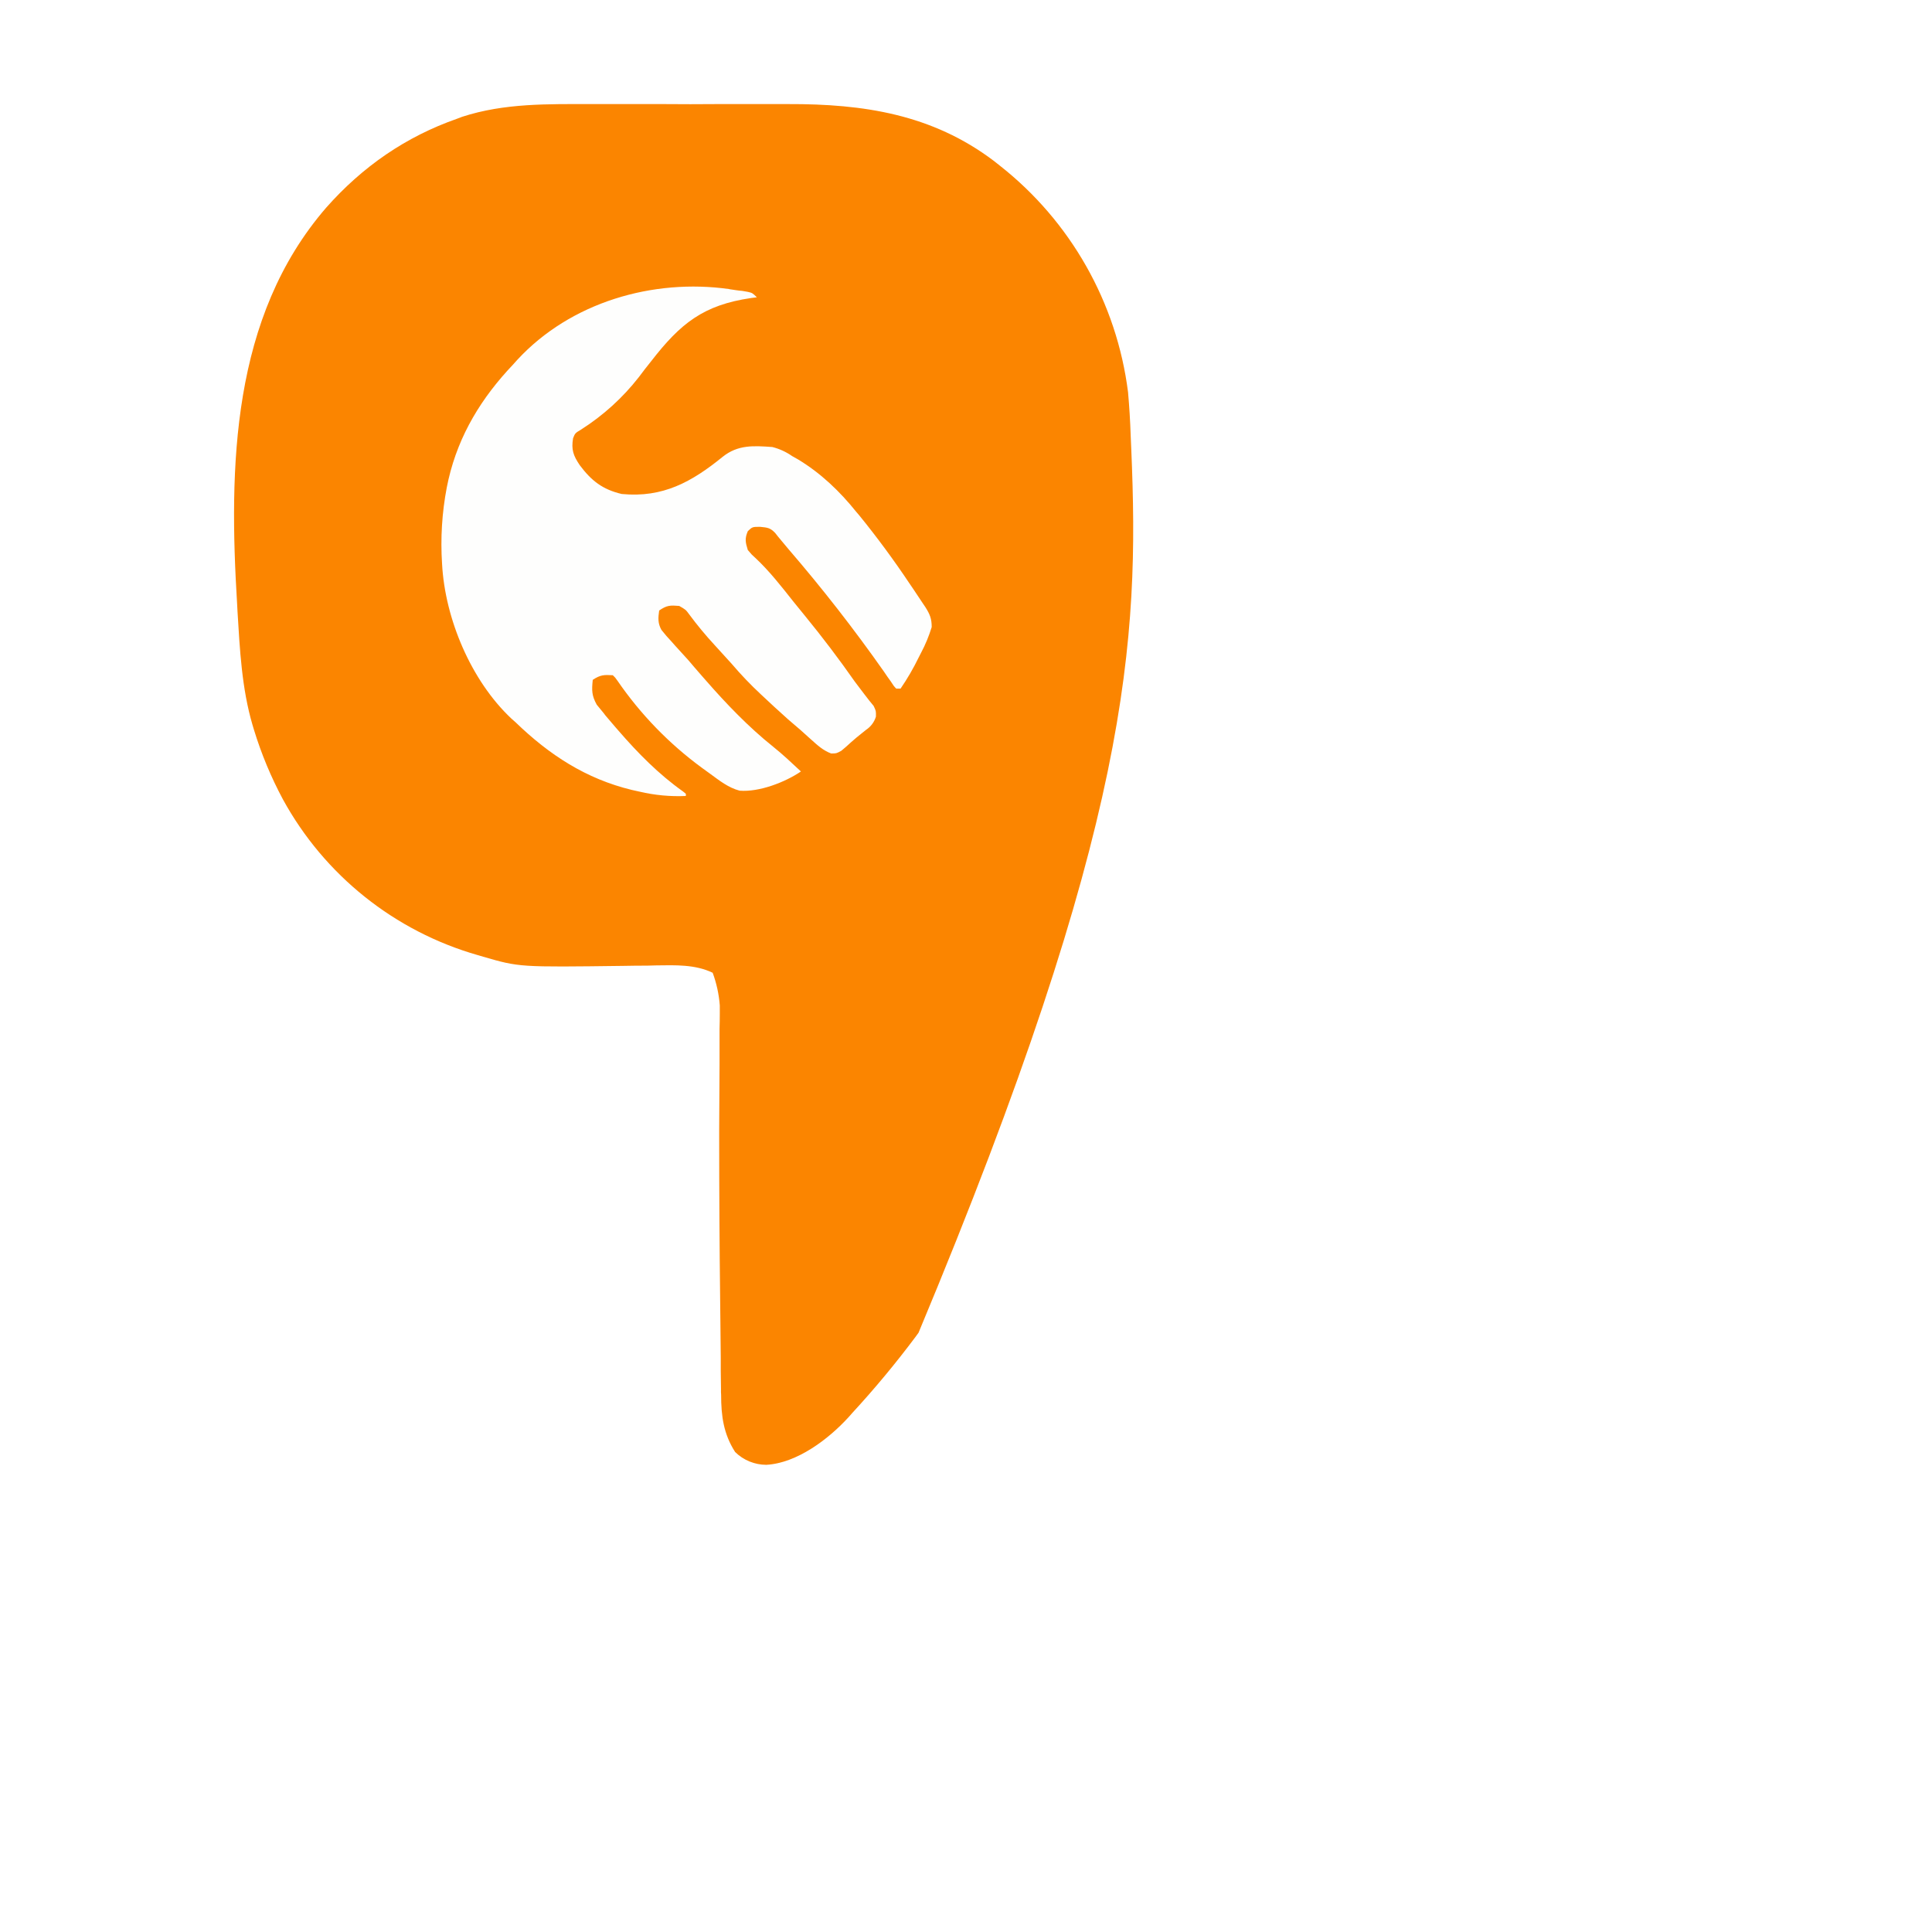
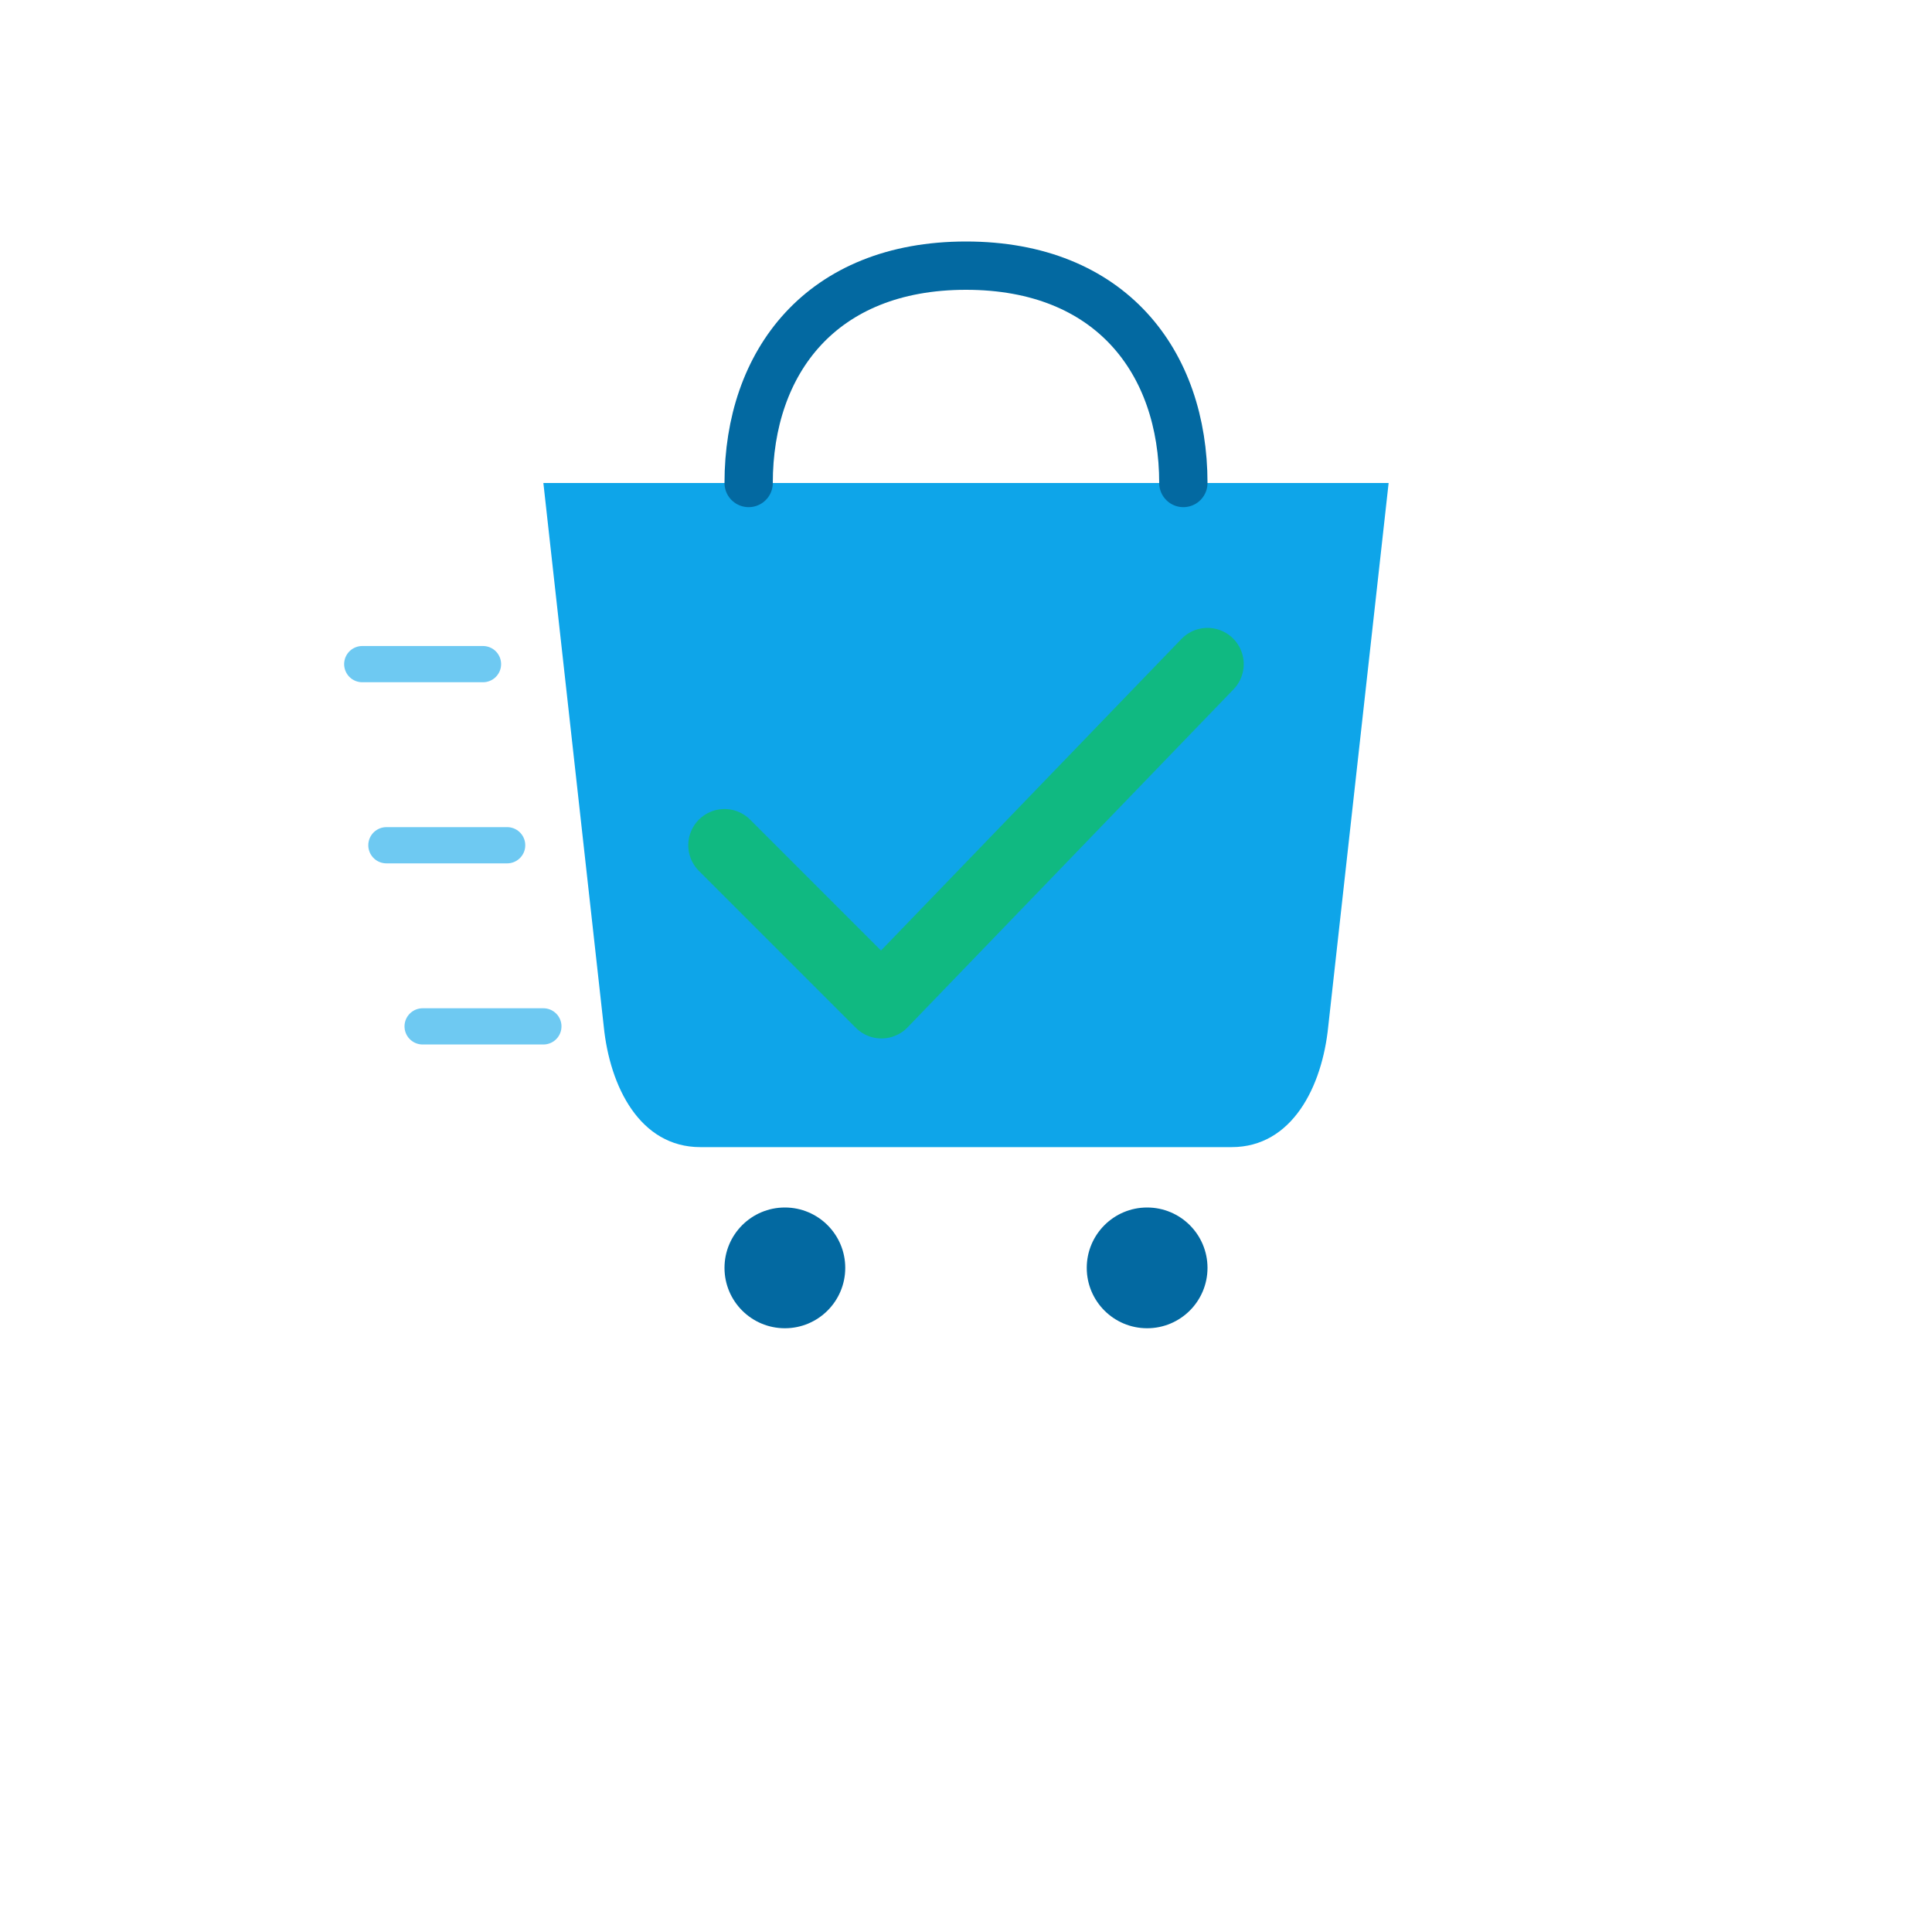
- <svg xmlns="http://www.w3.org/2000/svg" width="24" height="24" viewBox="28 2 8 16">
-   <path fill="#fb8500" d="M28.902 2.862h.6q.216.002.431 0h.595c.622-.002 1.191.084 1.702.47l.048.038a2.84 2.84 0 0 1 1.064 1.878q.016.181.022.362l.005.116c.066 1.572 0 3.092-1.762 7.311l-.024.033a8 8 0 0 1-.526.633l-.03.034c-.167.183-.428.38-.681.394a.37.37 0 0 1-.258-.106c-.096-.15-.116-.298-.116-.475q-.002-.021-.001-.045l-.002-.152v-.108l-.003-.294-.002-.181q-.008-.68-.008-1.36v-.056l.003-.544v-.289q.002-.062.002-.125v-.07a1 1 0 0 0-.059-.27c-.145-.07-.31-.063-.466-.061l-.075.002q-.1 0-.198.002c-.862.011-.862.011-1.162-.076l-.044-.013a2.68 2.68 0 0 1-1.614-1.29 3.2 3.2 0 0 1-.24-.577l-.012-.04c-.089-.303-.105-.625-.124-.938l-.003-.058c-.07-1.144-.048-2.38.738-3.288.3-.339.658-.587 1.084-.736l.042-.016c.35-.114.713-.105 1.075-.105" />
-   <path fill="#fefefd" d="m30.041 4.395.054.008q.025.004.052.006l.046.008c.038.009.038.009.075.045l-.047.006c-.397.058-.586.211-.828.523l-.053.067-.05.066a1.9 1.9 0 0 1-.477.433c-.05.03-.05.03-.067.072-.016.095.002.144.055.223.097.13.19.202.348.239.341.033.58-.1.836-.308.126-.101.256-.092.411-.081a.5.5 0 0 1 .164.075l.048.027c.189.114.346.264.484.436l.024.028q.221.272.416.564l.028.041.08.12.023.034c.038.06.053.097.053.166a1.2 1.2 0 0 1-.088.213l-.02.039a2 2 0 0 1-.15.258h-.036c-.022-.024-.022-.024-.045-.06l-.028-.039-.03-.044a13 13 0 0 0-.788-1.011l-.056-.067-.03-.036-.026-.033c-.041-.042-.062-.044-.124-.05-.064 0-.064 0-.102.036-.026.061-.02.092 0 .156.033.039.033.039.061.064.116.108.216.236.314.36l.1.123q.216.264.412.544l.078.103.041.053.036.044c.02.042.02.042.019.089a.2.2 0 0 1-.08.108l-.04.032-.042.034-.044.038-.042.038-.039.033c-.041.022-.041.022-.084.022-.066-.025-.112-.067-.164-.114l-.028-.025-.061-.055-.105-.09q-.113-.101-.223-.205a3 3 0 0 1-.242-.253l-.141-.155a3 3 0 0 1-.212-.256c-.028-.038-.028-.038-.082-.069-.075-.006-.102-.006-.166.038-.009.061-.012.106.019.161q.04.051.084.097l.03.034.061.067q.049.052.095.108l.059.068.036.041c.172.197.355.388.56.552.08.064.154.134.23.205-.131.089-.345.172-.508.159-.094-.025-.166-.083-.244-.14l-.069-.05a3 3 0 0 1-.698-.72c-.019-.027-.019-.027-.039-.046-.073-.004-.102-.004-.166.038-.009.088-.009.13.033.206l.046.056q.013.015.025.032l.081.095.027.031c.161.186.334.362.536.505l.023.019v.018a1.4 1.4 0 0 1-.384-.036l-.063-.014c-.38-.092-.684-.29-.964-.561l-.034-.03c-.334-.314-.55-.827-.574-1.281a2.5 2.5 0 0 1 .039-.633l.014-.066c.086-.372.276-.68.536-.953l.034-.038c.442-.478 1.125-.675 1.755-.586" />
+ <svg xmlns="http://www.w3.org/2000/svg" width="32" height="32" viewBox="28 2 8 16">
+   <defs>
+     <linearGradient id="iconGrad" x1="0%" y1="0%" x2="100%" y2="100%">
+       <stop offset="0%" style="stop-color:#0EA5E9;stop-opacity:1" />
+       <stop offset="100%" style="stop-color:#0369A1;stop-opacity:1" />
+     </linearGradient>
+   </defs>
+   <path fill="#0EA5E9" d="M 28.5 6 L 29 10.5 C 29.05 11 29.3 11.5 29.8 11.5 L 34.2 11.5 C 34.7 11.5 34.95 11 35 10.5 L 35.5 6 Z" />
+   <path fill="none" stroke="#0369A1" stroke-width="0.4" stroke-linecap="round" d="M 30.2 6 C 30.2 5 30.8 4.2 32 4.2 C 33.2 4.2 33.8 5 33.8 6" />
+   <path fill="none" stroke="#10B981" stroke-width="0.6" stroke-linecap="round" stroke-linejoin="round" d="M 30 9 L 31.3 10.3 L 34 7.5" />
+   <circle cx="30.5" cy="12.5" r="0.5" fill="#0369A1" />
+   <circle cx="33.5" cy="12.5" r="0.5" fill="#0369A1" />
+   <path fill="none" stroke="#0EA5E9" stroke-width="0.3" stroke-linecap="round" opacity="0.6" d="M 28 7.5 L 27 7.5 M 28.2 9 L 27.2 9 M 28.5 10.5 L 27.5 10.5" />
</svg>
